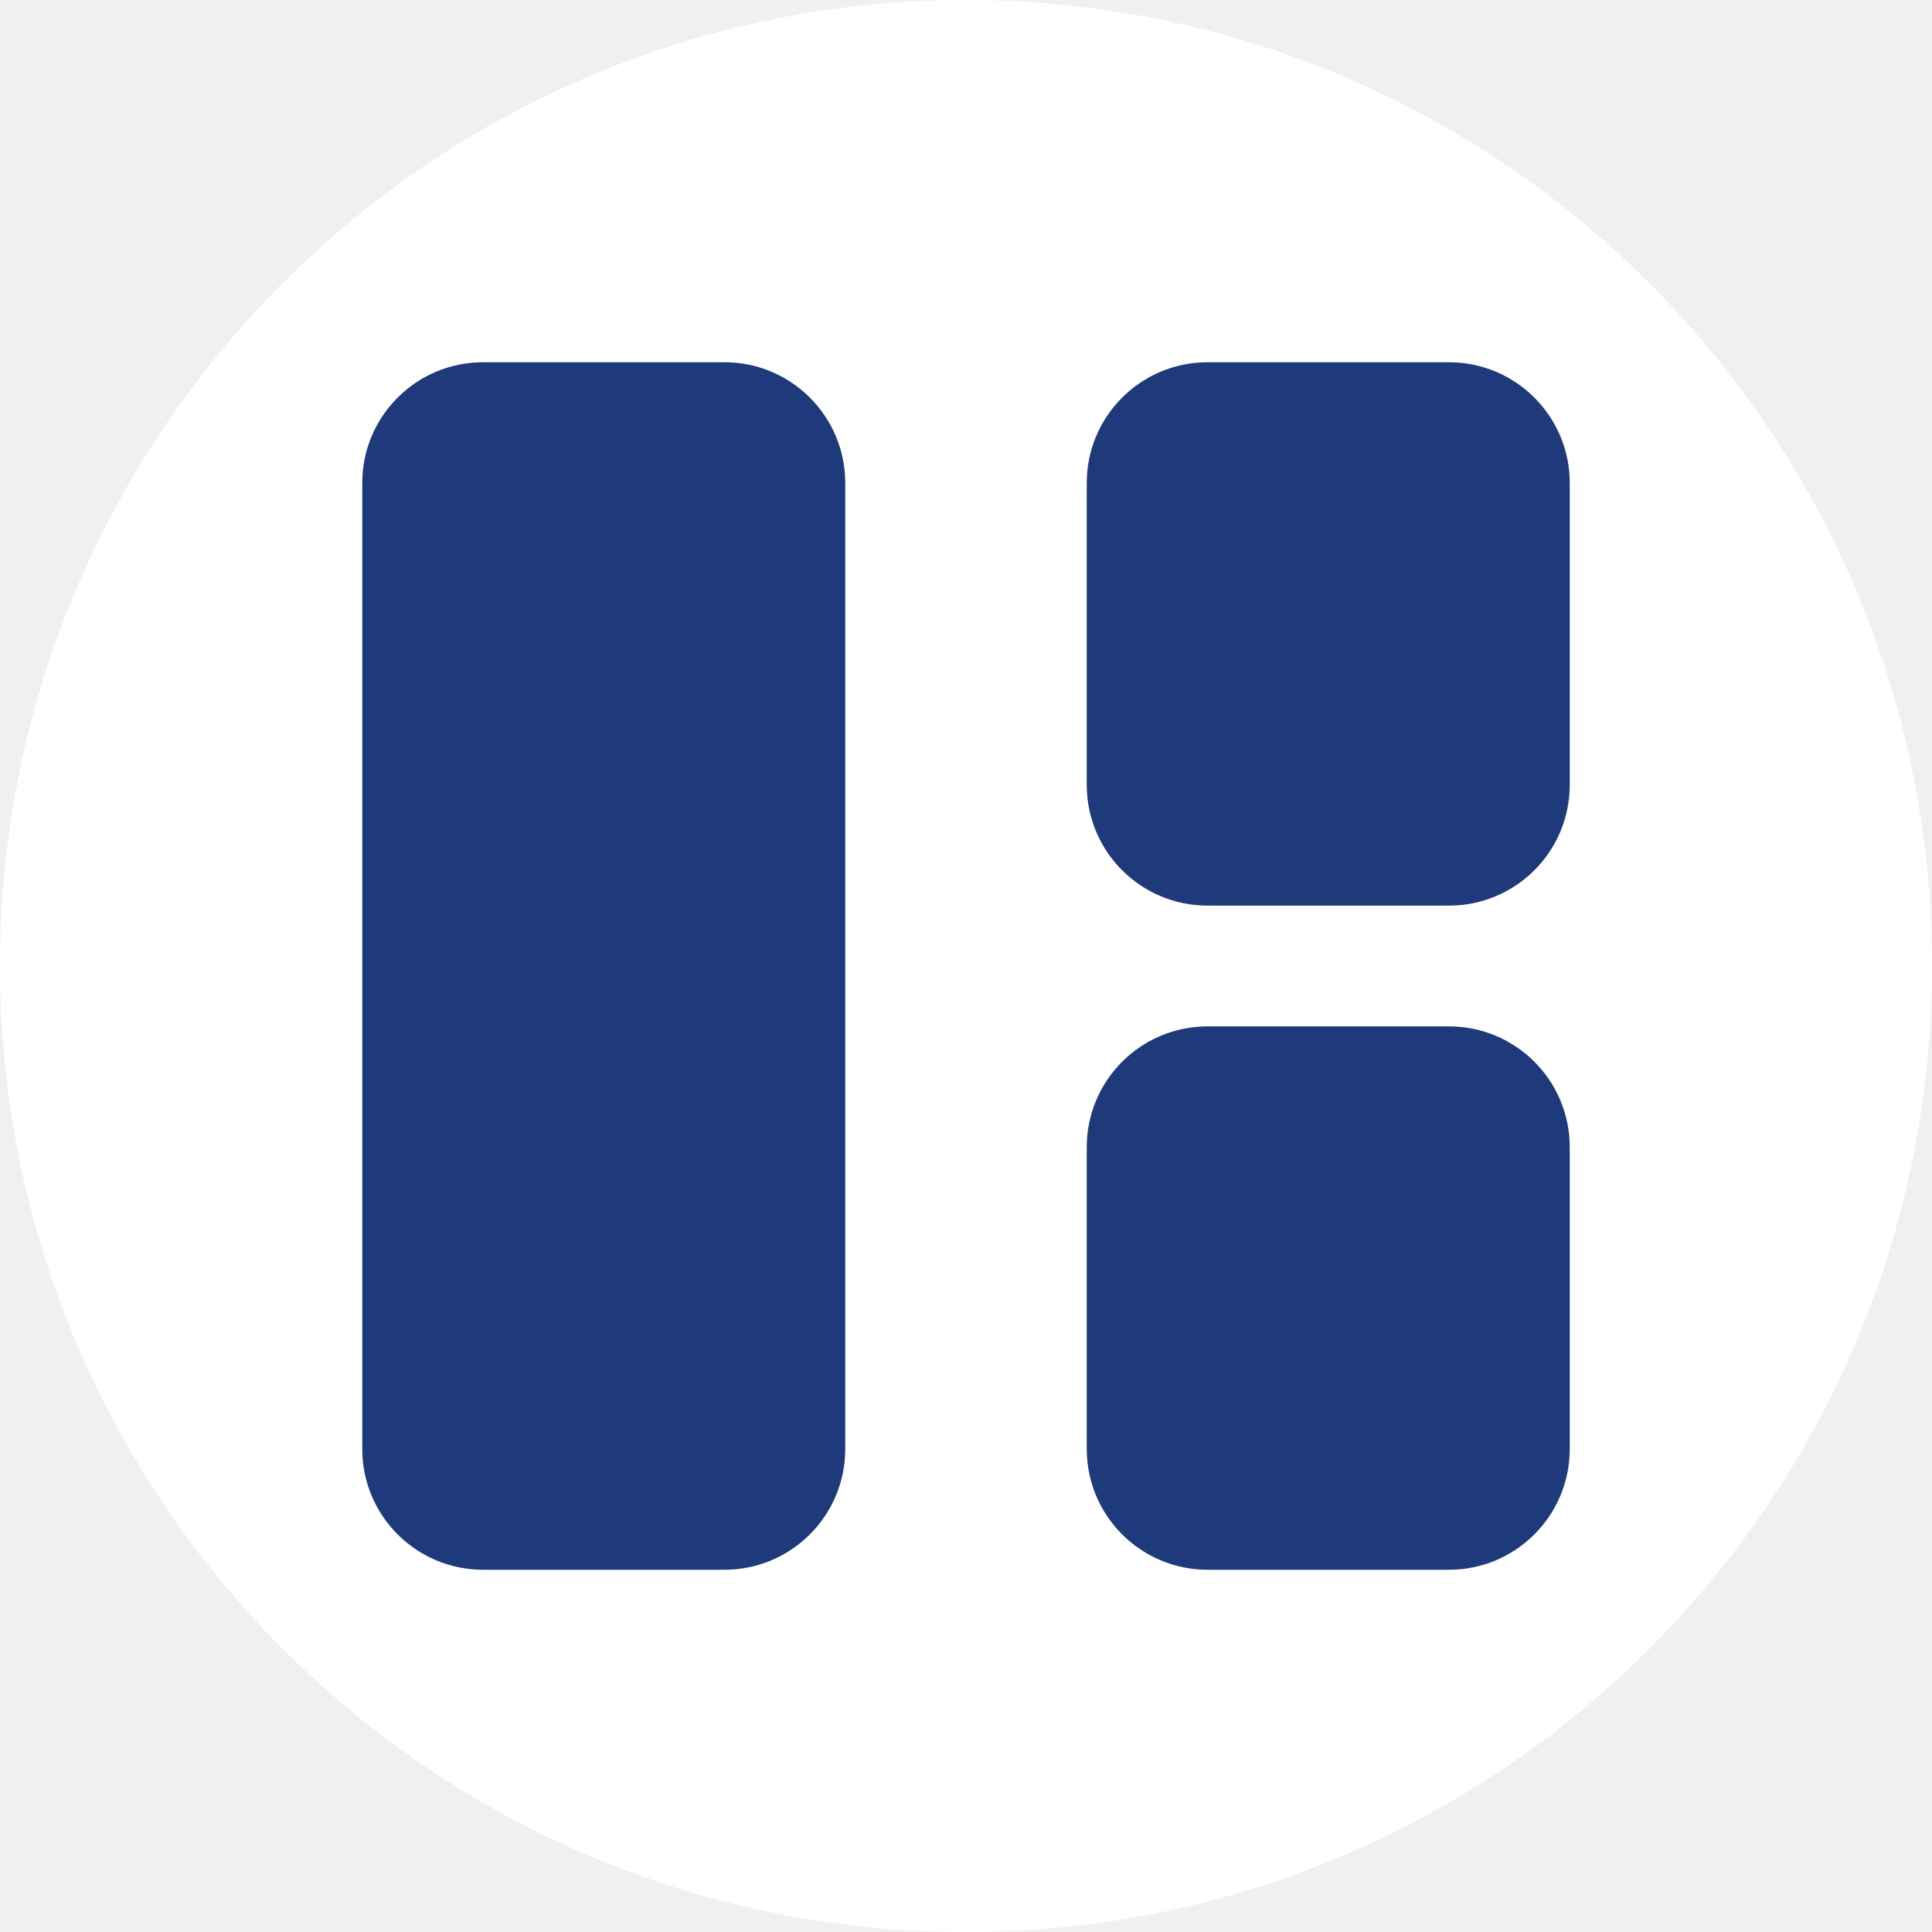
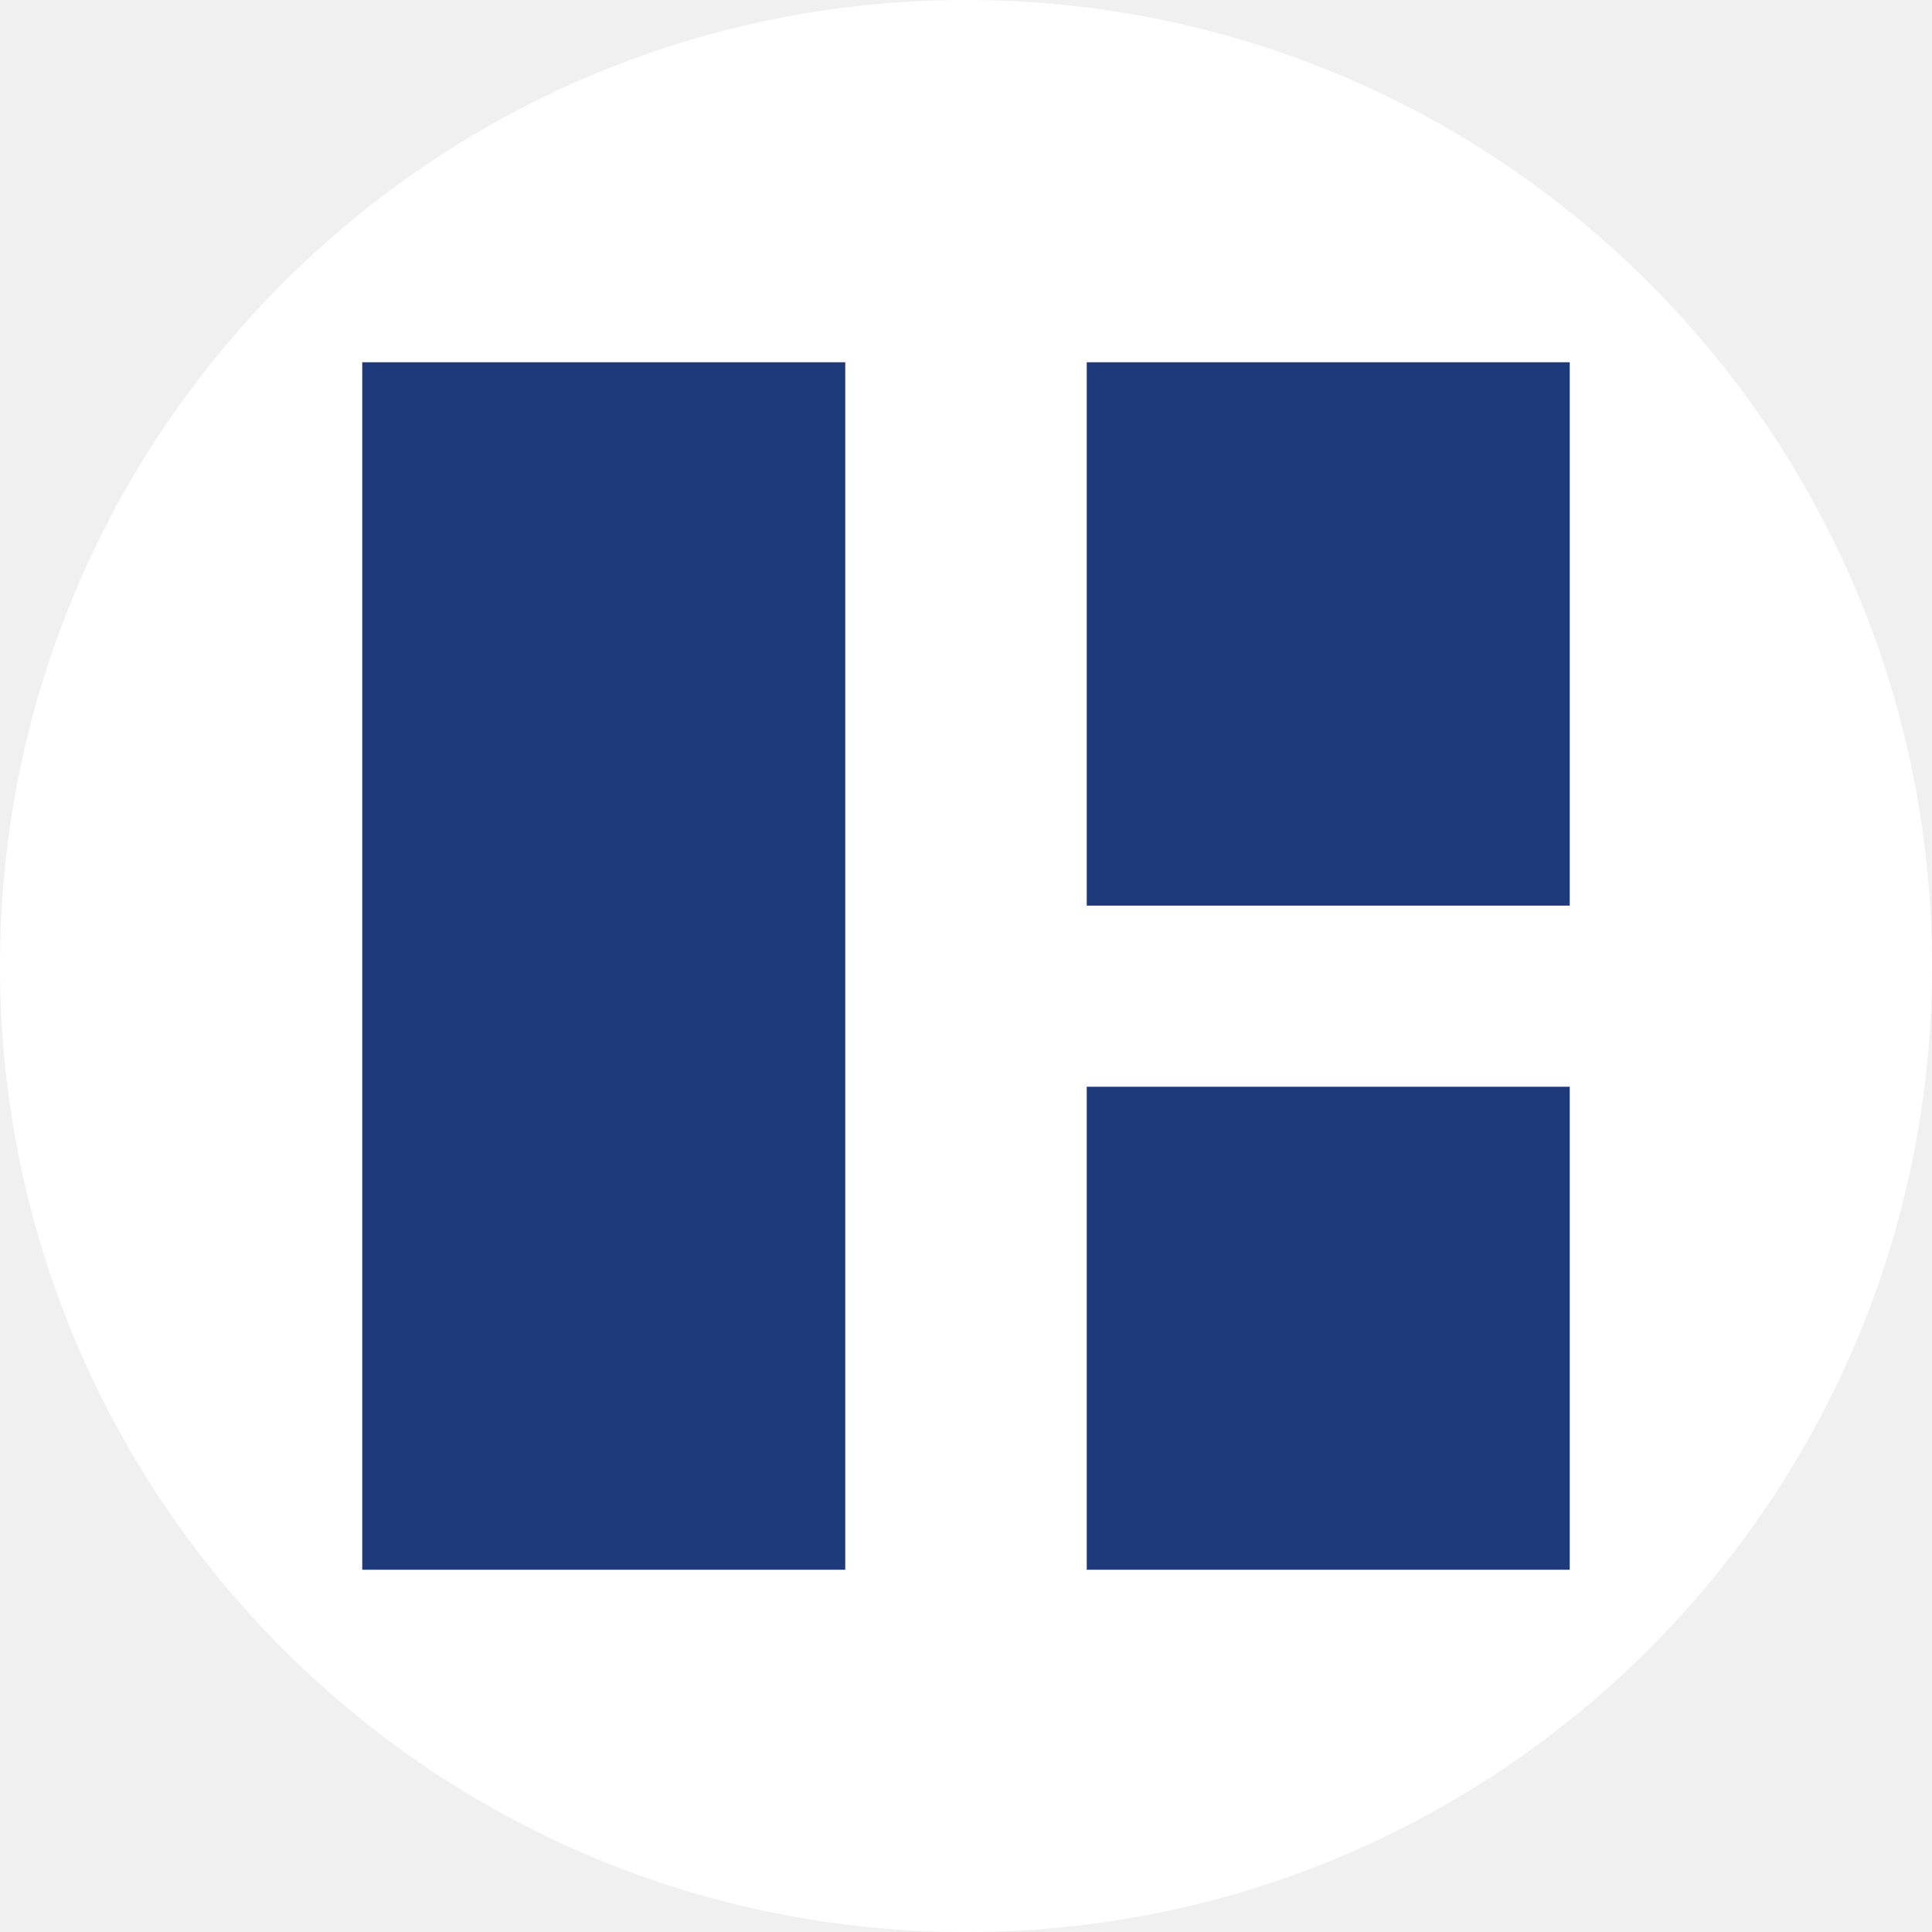
<svg xmlns="http://www.w3.org/2000/svg" width="32" height="32" viewBox="0 0 32 32">
  <circle cx="16" cy="16" r="16" fill="#ffffff" />
-   <rect x="6" y="6" width="8" height="20" rx="2" fill="#1e3a7a" />
-   <rect x="18" y="6" width="8" height="9" rx="2" fill="#1e3a7a" />
-   <rect x="18" y="17" width="8" height="9" rx="2" fill="#1e3a7a" />
+   <rect x="6" y="6" width="8" height="20" fill="#1e3a7a" />
+   <rect x="18" y="6" width="8" height="9" fill="#1e3a7a" />
+   <rect x="18" y="18" width="8" height="8" fill="#1e3a7a" />
</svg>
